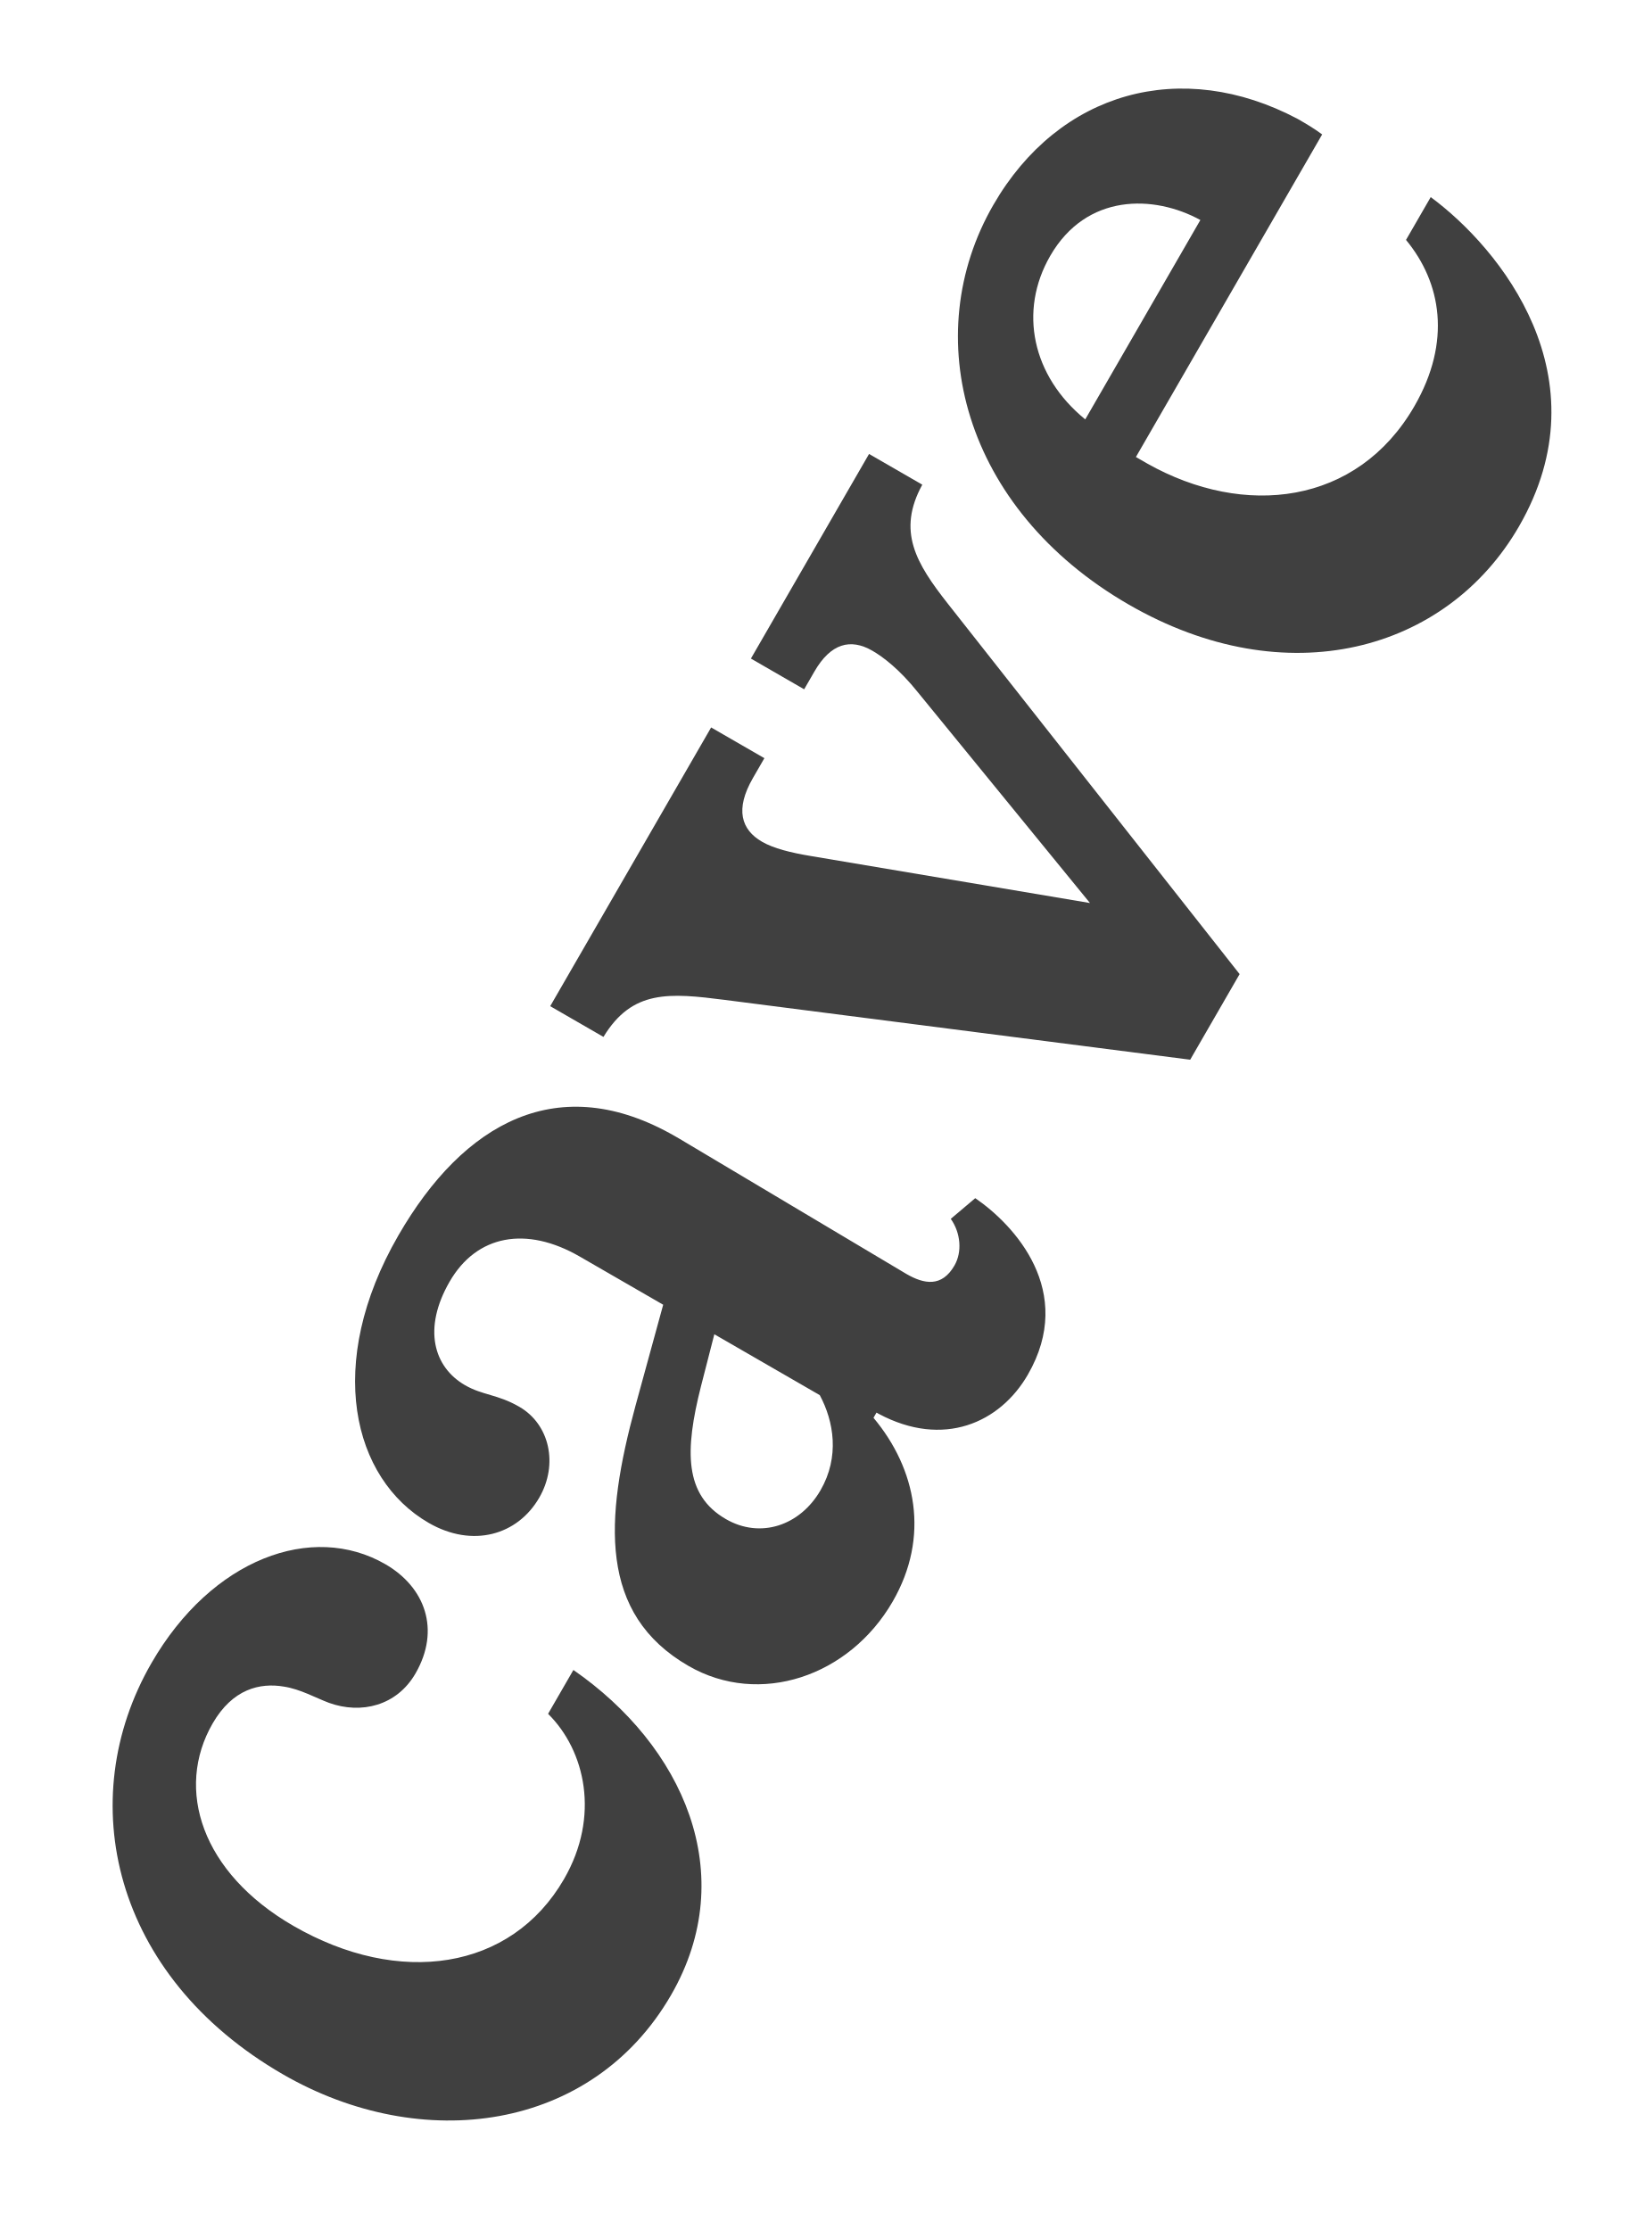
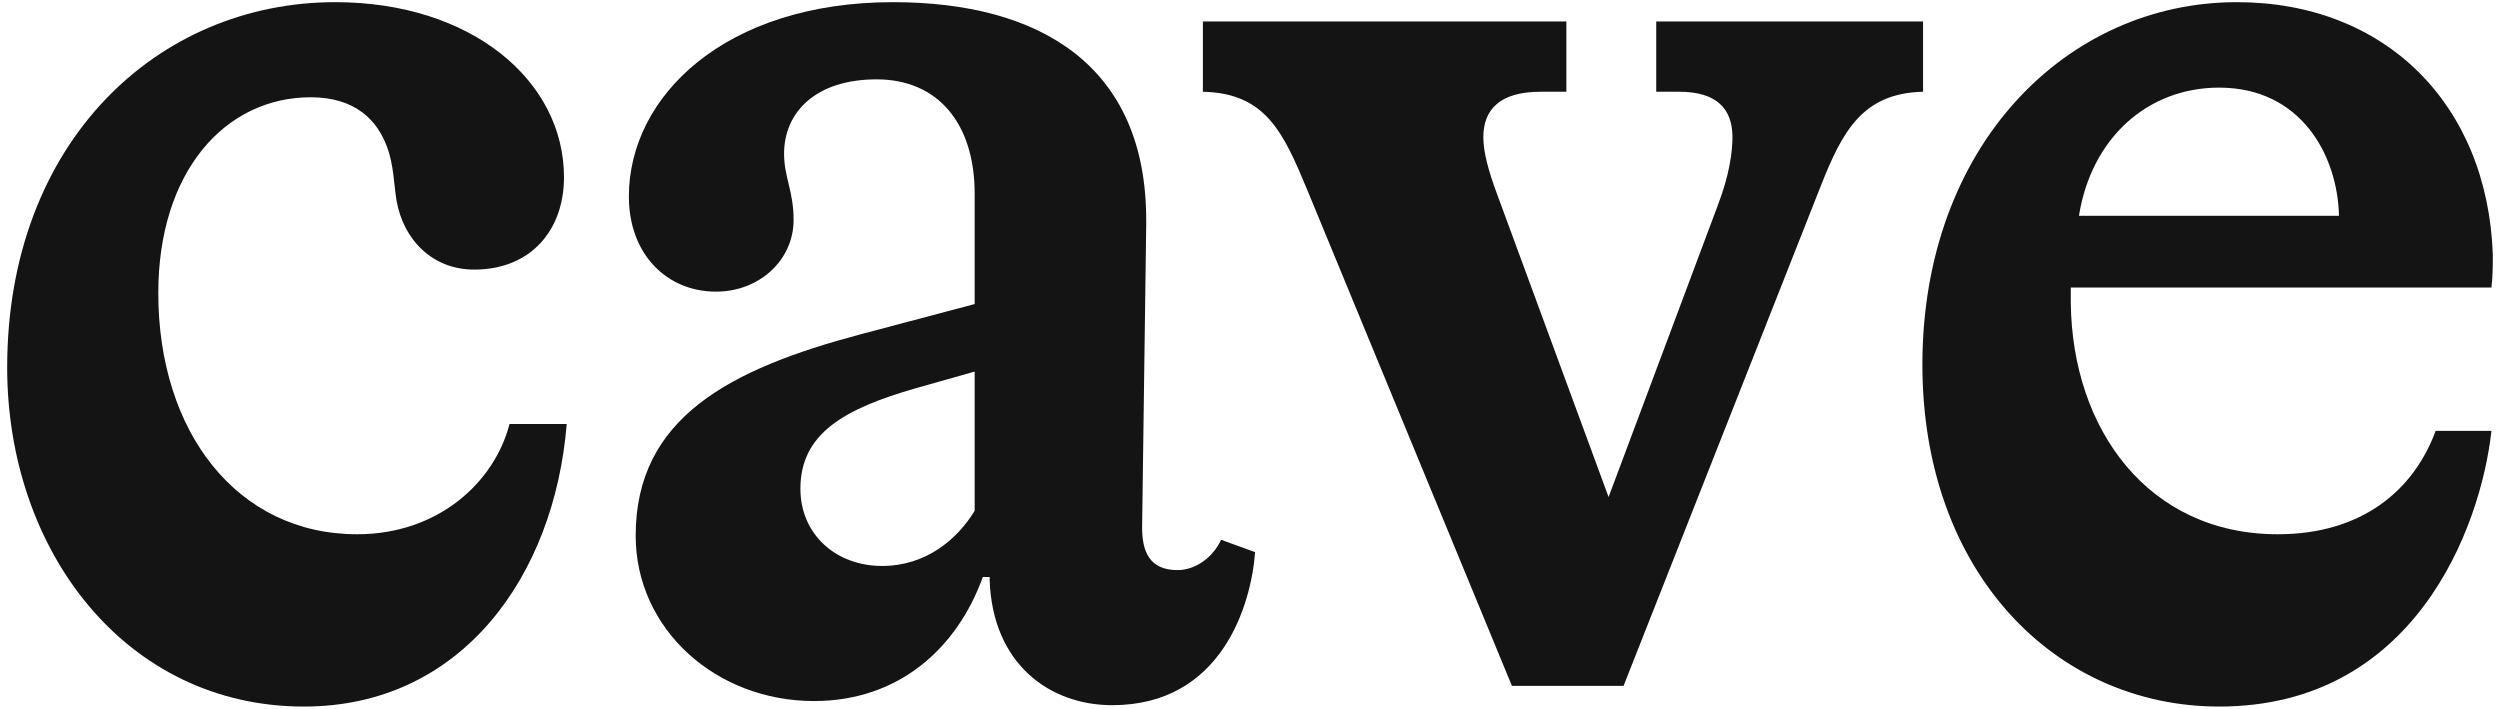
- <svg xmlns="http://www.w3.org/2000/svg" width="137" height="185" viewBox="0 0 137 185" fill="none">
-   <path d="M55.672 165.505C61.472 155.459 56.645 144.82 47.568 138.541L45.468 142.178C48.556 145.231 49.797 150.681 46.797 155.877C42.397 163.499 33.088 164.821 24.341 159.771C16.72 155.371 14.493 148.428 17.643 142.972C19.294 140.114 21.566 139.578 23.561 139.922C24.937 140.139 26.149 140.839 27.289 141.266C29.964 142.233 32.919 141.514 34.469 138.83C36.569 135.192 35.257 131.664 31.966 129.764C25.904 126.264 17.568 129.303 12.568 137.963C6.018 149.308 9.351 163.934 23.468 172.084C34.986 178.734 49.122 176.85 55.672 165.505Z" fill="#404040" />
-   <path d="M80.905 99.4L78.876 101.115C79.702 102.284 79.831 103.86 79.181 104.986C78.131 106.805 76.669 106.538 75.196 105.688L56.38 94.478L56.034 94.278C46.334 88.678 38.451 93.133 33.051 102.486C26.901 113.138 29.24 122.687 35.562 126.337C39.199 128.437 42.937 127.362 44.737 124.244C46.337 121.473 45.595 118.158 43.084 116.708C41.265 115.658 40.049 115.764 38.577 114.914C35.979 113.414 35.05 110.222 37.3 106.325C39.55 102.428 43.672 101.69 48.089 104.24L55.017 108.24L52.722 116.614C50.137 126.092 49.668 133.904 57.116 138.204C63.005 141.604 70.458 139.094 74.058 132.859C77.158 127.489 76.017 121.866 72.464 117.62L72.714 117.187L72.887 117.287C78.27 120.164 82.968 118.027 85.268 114.043C89.268 107.115 84.133 101.609 80.905 99.4ZM59.26 110.69L68.007 115.74C69.176 117.916 69.671 120.857 68.071 123.629C66.371 126.573 63.079 127.675 60.221 126.025C56.757 124.025 56.798 120.354 58.15 115.014L59.26 110.69Z" fill="#404040" />
-   <path d="M72.095 37.66L62.295 54.634L66.712 57.184L67.562 55.711C68.912 53.373 70.551 52.934 72.369 53.984C73.236 54.484 74.608 55.507 76.15 57.437L90.423 74.915L67.27 71.016C65.585 70.736 64.172 70.382 63.219 69.832C61.487 68.832 60.962 67.143 62.462 64.545L63.412 62.899L58.995 60.349L45.645 83.472L50.062 86.022C52.448 82.089 55.523 82.363 60.147 82.954L98.737 87.913L102.837 80.812L78.65 50.105C75.986 46.719 74.398 44.07 76.512 40.209L72.095 37.66Z" fill="#404040" />
-   <path d="M94.234 37.913L109.685 11.152C108.955 10.616 108.349 10.266 107.656 9.866C98.016 4.762 87.858 7.557 82.408 16.997C76.158 27.822 79.864 42.202 93.634 50.152C106.711 57.702 120.012 54.065 126.012 43.673C133.162 31.289 124.44 20.595 118.691 16.352L116.641 19.903C119.565 23.439 120.436 28.329 117.336 33.699C112.586 41.926 103.205 42.976 95.187 38.462L94.234 37.913ZM87.127 21.223C90.127 16.027 95.721 16.138 99.581 18.252L90.031 34.793C85.631 31.213 84.477 25.813 87.127 21.223Z" fill="#404040" />
+ <svg xmlns="http://www.w3.org/2000/svg" width="321" height="91" viewBox="0 0 321 91" fill="none">
+   <path d="M39.029 90.722C59.306 90.722 71.193 73.908 72.766 54.438H65.425C63.502 61.872 56.335 68.598 45.847 68.598C30.464 68.598 20.325 55.5 20.325 37.624C20.325 22.048 28.891 12.49 39.903 12.49C45.672 12.49 48.469 15.499 49.692 18.862C50.566 21.163 50.566 23.641 50.916 25.765C51.79 30.721 55.461 34.615 60.88 34.615C68.222 34.615 72.417 29.482 72.417 22.756C72.417 10.366 60.53 0.278 43.05 0.278C20.151 0.278 0.922 18.331 0.922 47.181C0.922 70.722 16.13 90.722 39.029 90.722Z" fill="#141414" />
+   <path d="M161.157 70.899L156.787 69.306C155.738 71.607 153.466 73.2 151.193 73.2C147.522 73.2 146.648 70.722 146.648 67.713L147.173 28.951V28.243C147.173 8.419 133.538 0.278 114.659 0.278C93.158 0.278 80.747 12.313 80.747 25.234C80.747 32.668 85.642 37.447 91.935 37.447C97.528 37.447 101.898 33.376 101.898 28.243C101.898 24.526 100.675 22.756 100.675 19.747C100.675 14.437 104.695 10.189 112.562 10.189C120.428 10.189 125.147 15.853 125.147 24.88V39.04L110.464 42.934C93.858 47.358 81.621 53.553 81.621 68.775C81.621 80.811 91.935 90.014 104.521 90.014C115.358 90.014 122.875 83.289 126.196 74.085H127.07V74.439C127.42 85.236 134.762 90.545 142.803 90.545C156.787 90.545 160.633 77.802 161.157 70.899ZM125.147 47.712V65.589C122.875 69.306 118.854 72.669 113.261 72.669C107.317 72.669 102.773 68.598 102.773 62.757C102.773 55.677 108.366 52.491 117.631 49.836L125.147 47.712Z" fill="#141414" />
+   <path d="M246.921 2.756L212.66 2.756V11.782H215.631C220.351 11.782 222.449 13.906 222.449 17.623C222.449 19.393 222.099 22.402 220.526 26.473L206.542 63.819L192.208 24.88C191.159 22.048 190.46 19.57 190.46 17.623C190.46 14.083 192.557 11.782 197.801 11.782H201.123V2.756L154.45 2.756V11.782C162.491 11.959 164.764 16.915 167.91 24.526L194.131 88.067H208.464L233.811 23.818C236.608 16.738 239.23 11.959 246.921 11.782V2.756Z" fill="#141414" />
+   <path d="M265.889 36.916H319.903C320.078 35.323 320.078 34.084 320.078 32.668C319.379 13.375 306.268 0.278 287.215 0.278C265.364 0.278 246.835 18.685 246.835 46.828C246.835 73.554 263.966 90.722 284.942 90.722C309.939 90.722 318.505 67.89 319.903 55.323H312.736C309.939 62.934 303.297 68.598 292.459 68.598C275.853 68.598 266.064 55.146 265.889 38.863V36.916ZM284.942 11.251C295.431 11.251 300.15 19.924 300.325 27.712L266.938 27.712C268.511 17.8 275.678 11.251 284.942 11.251Z" fill="#141414" />
</svg>
